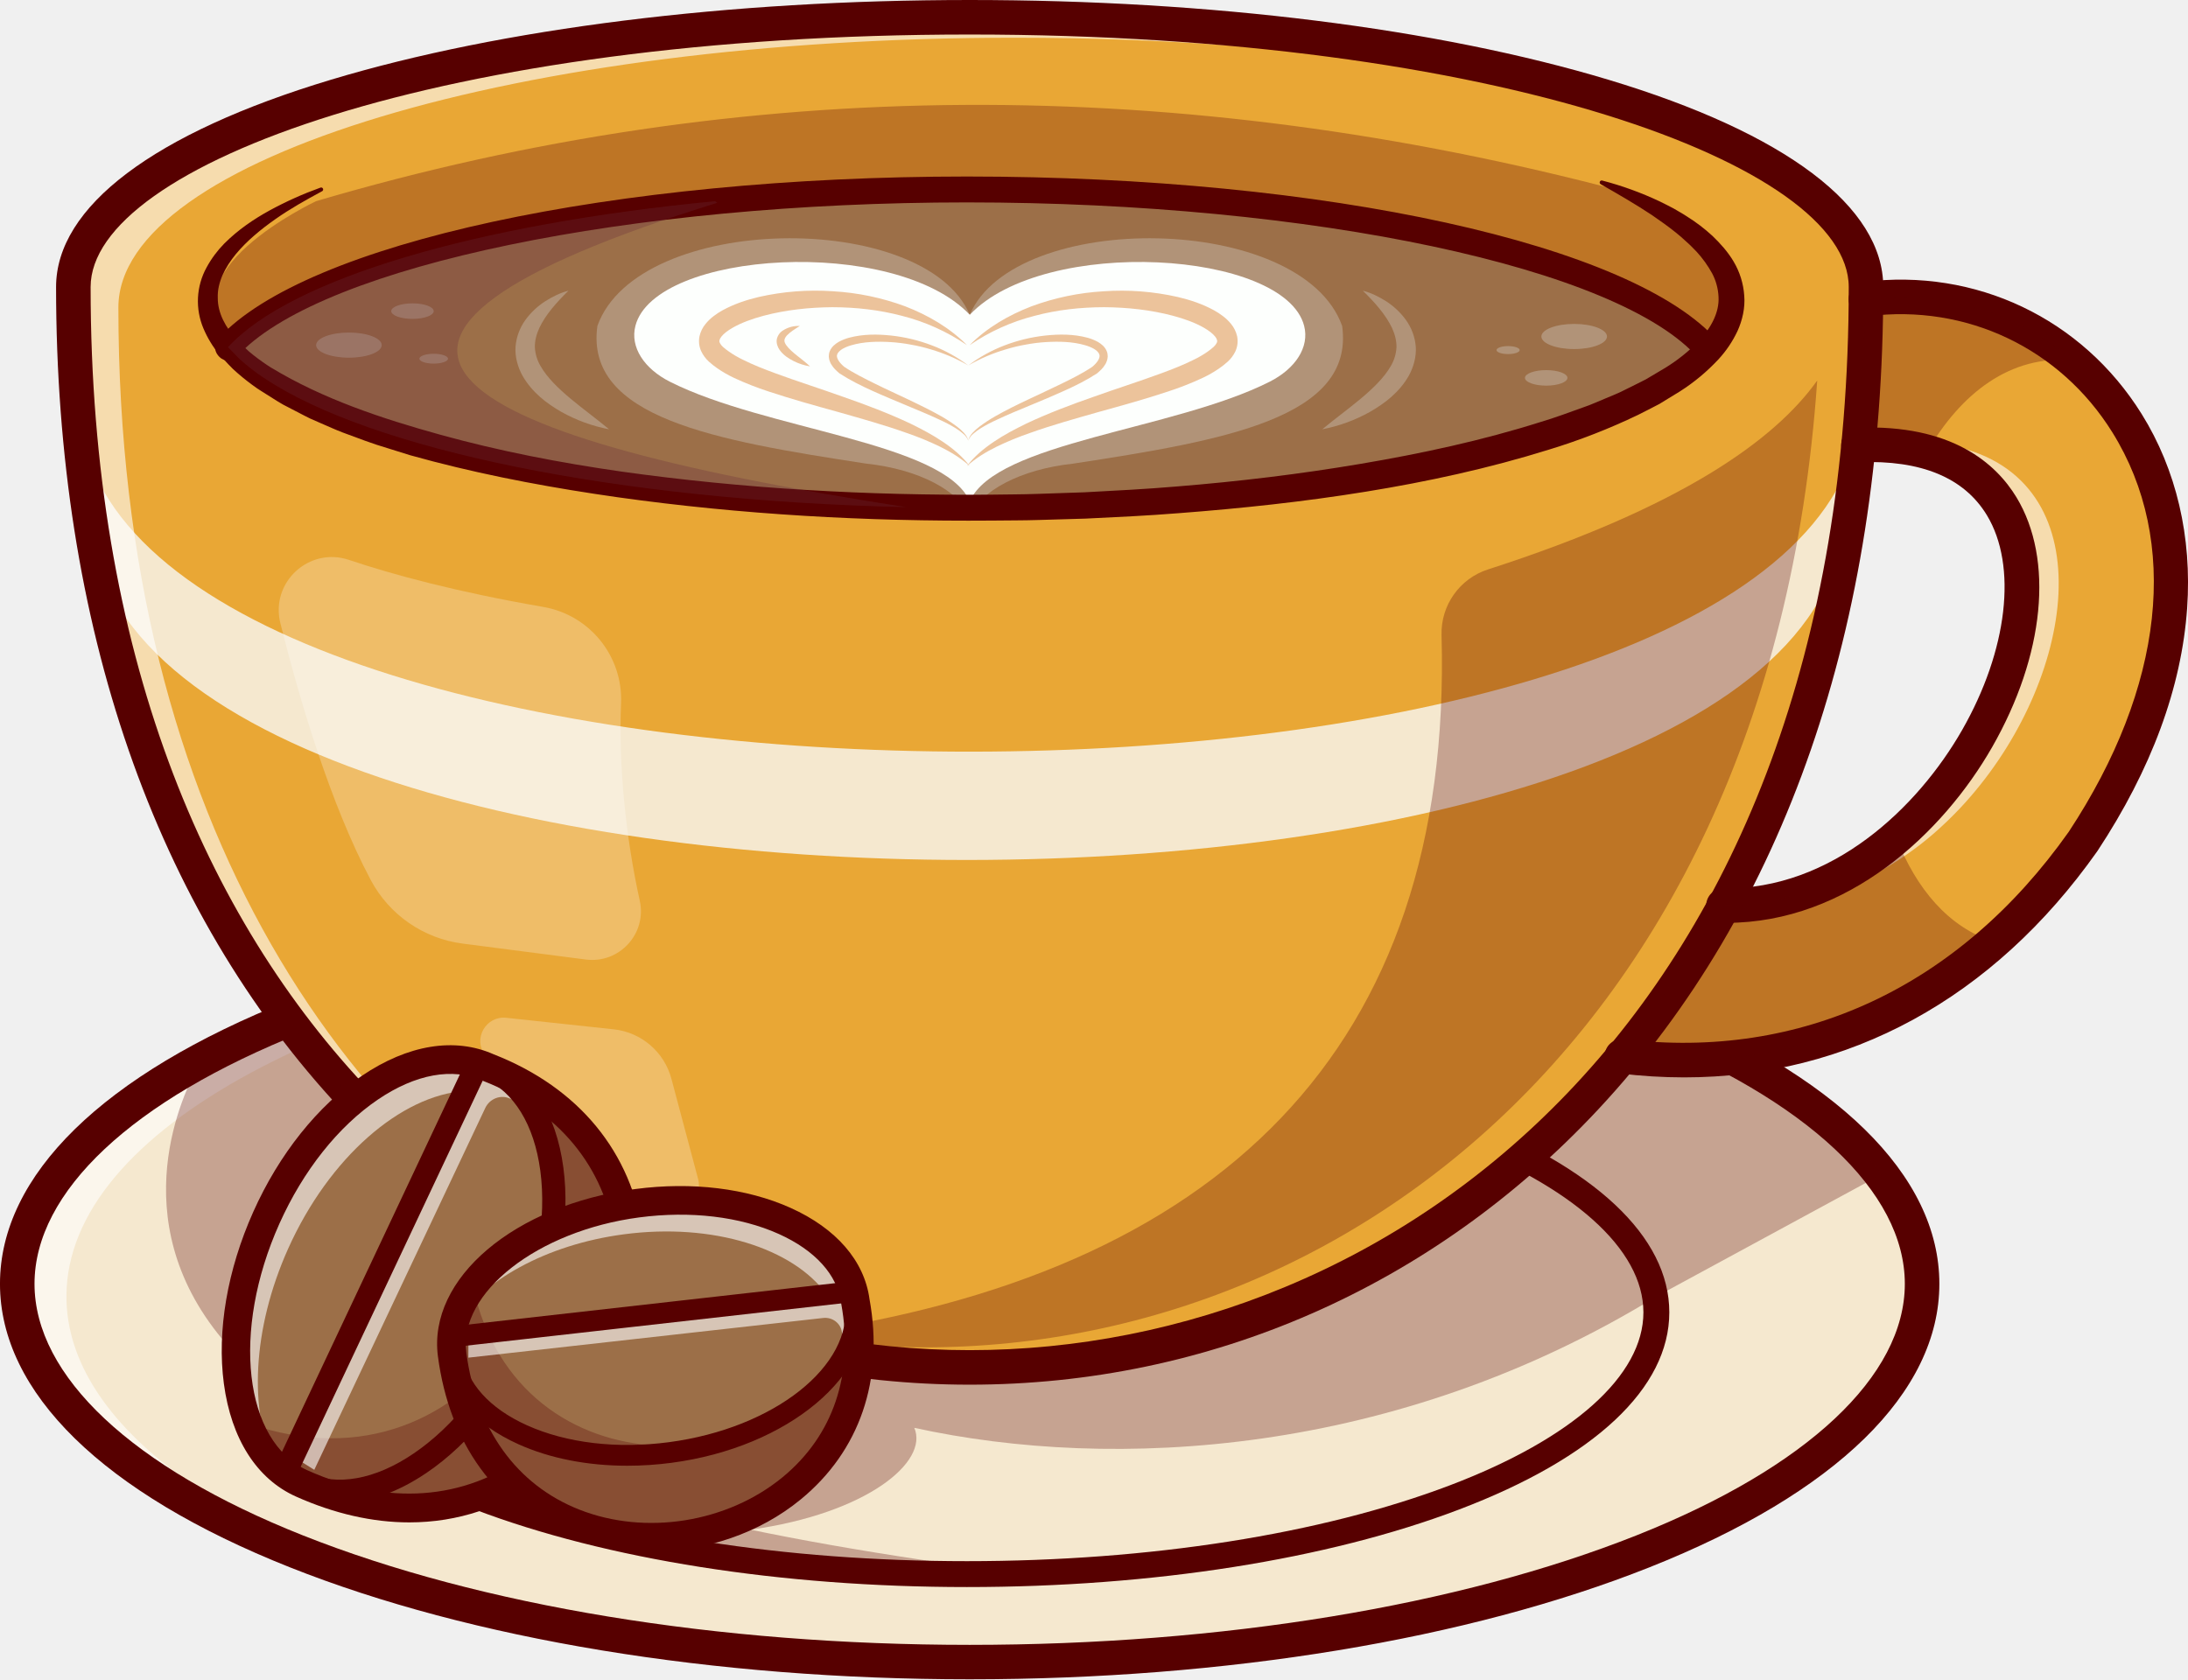
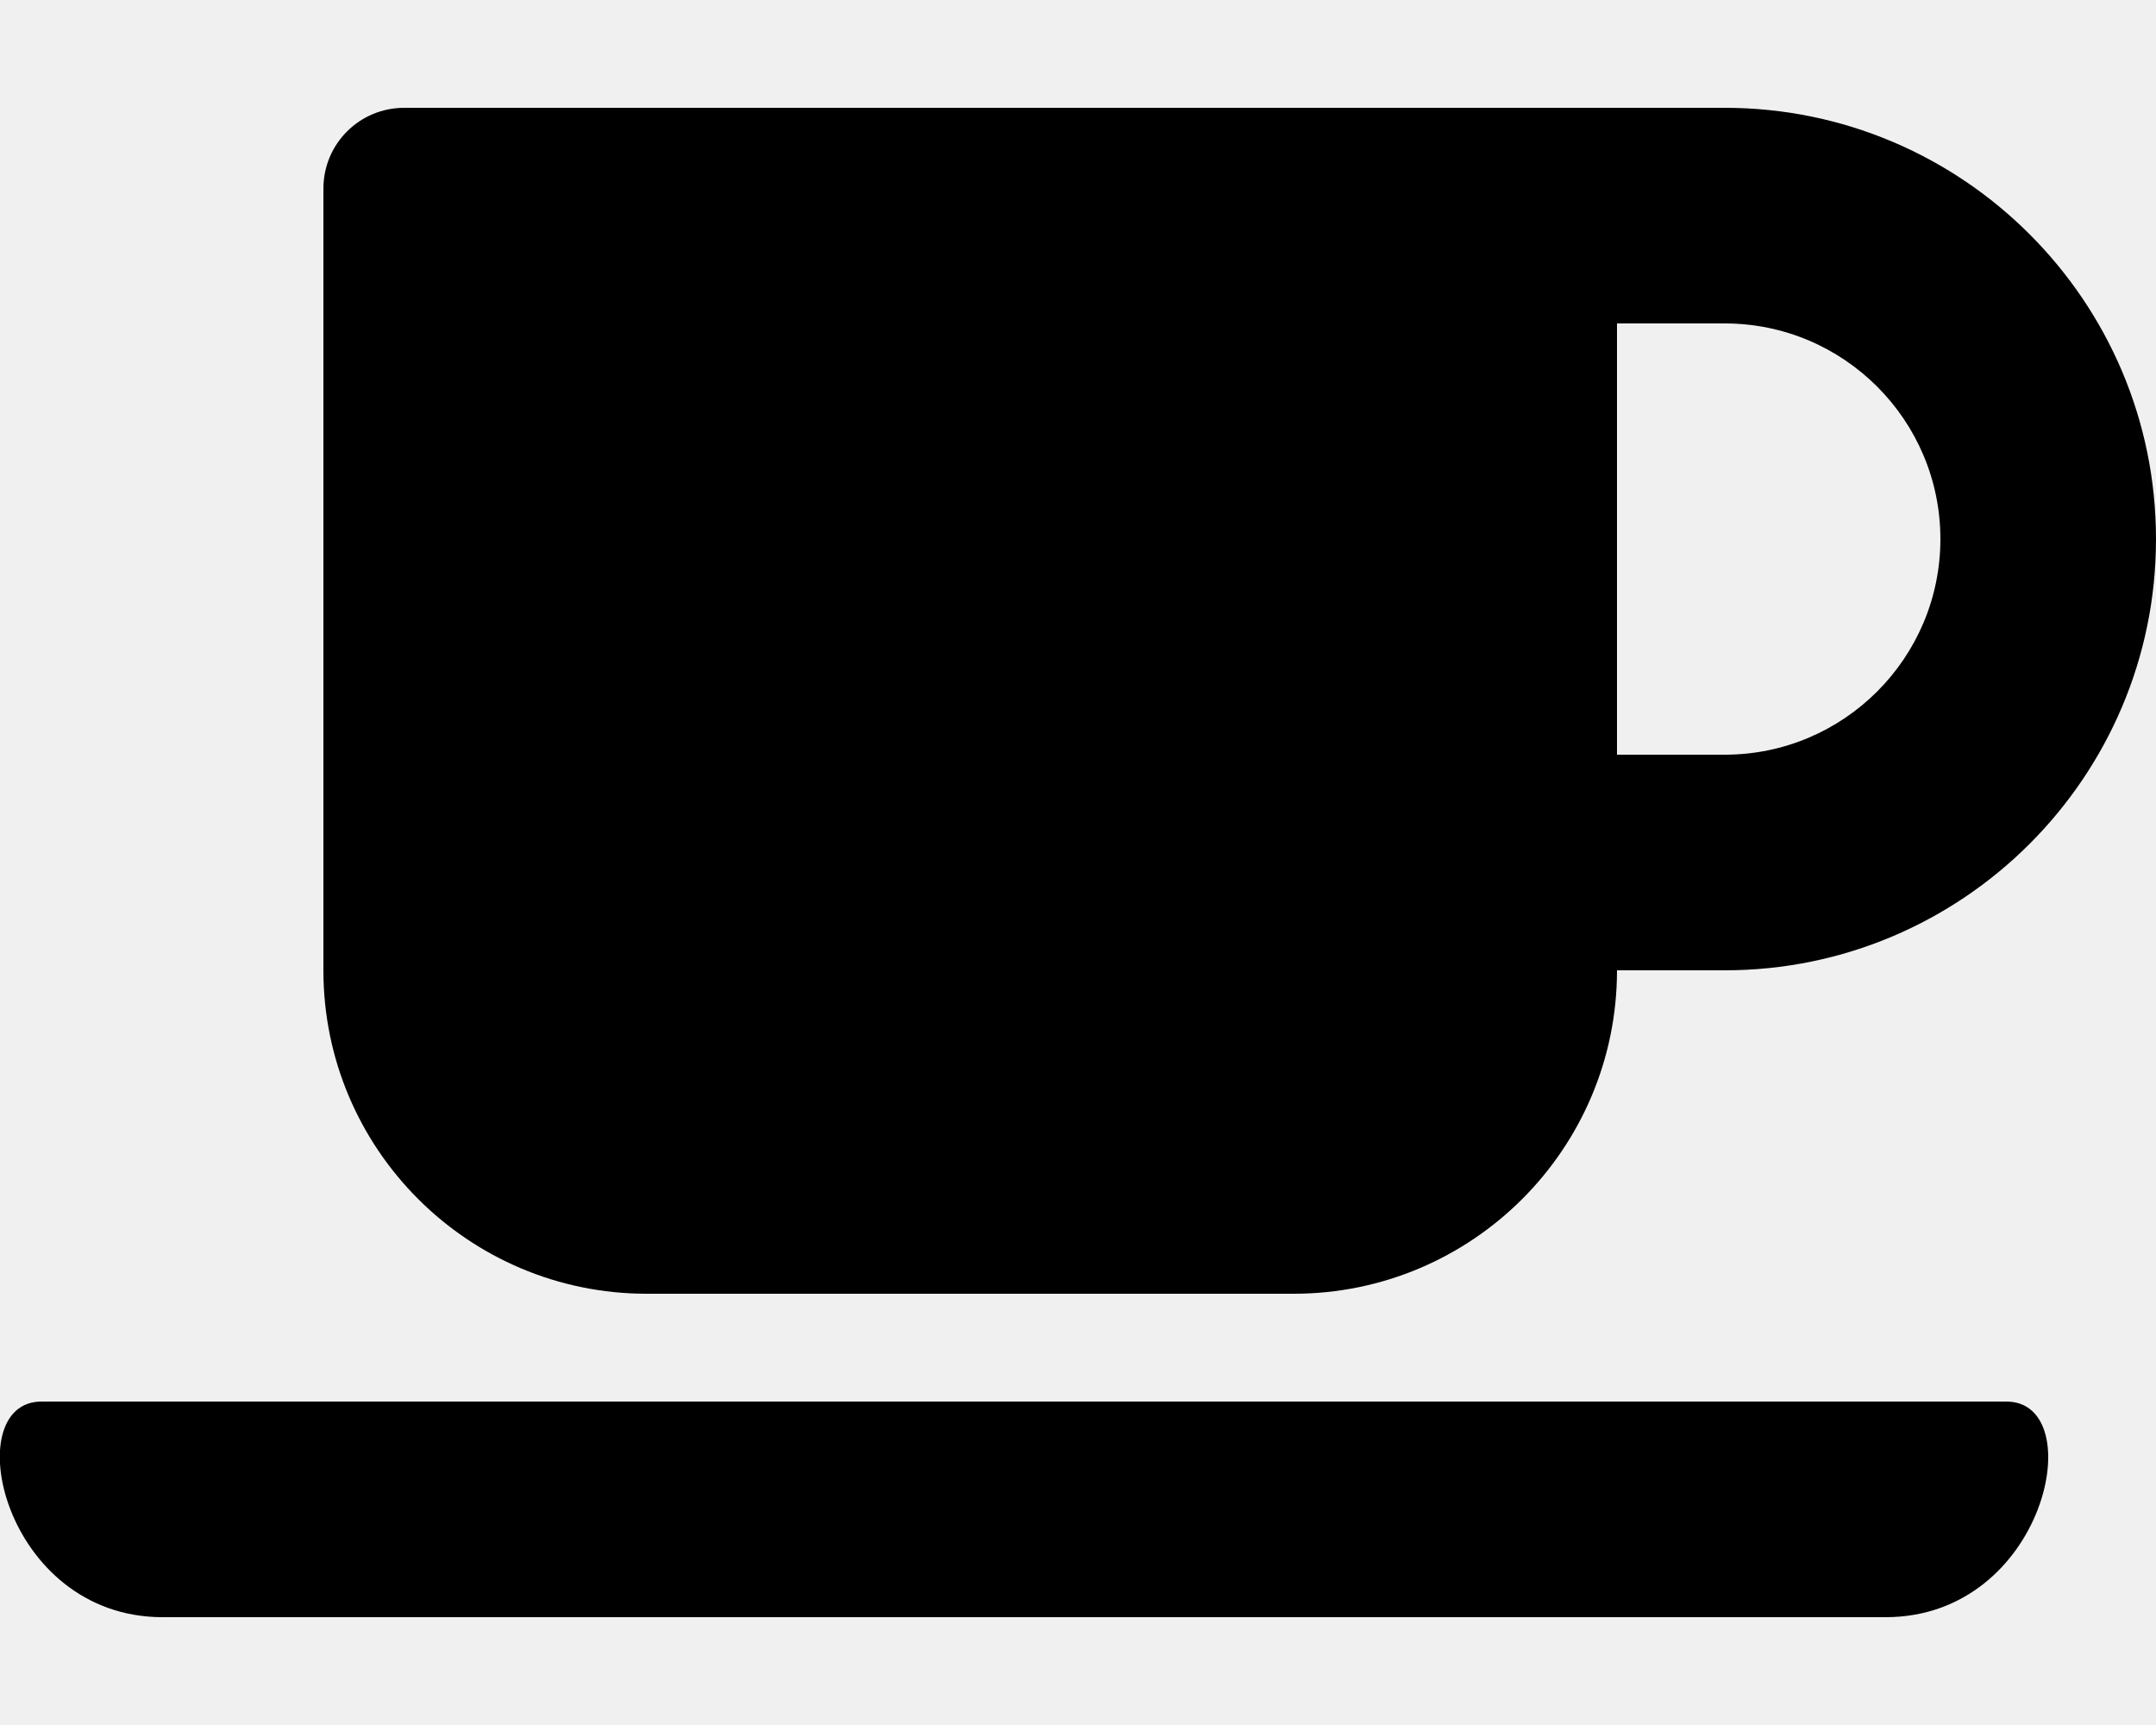
- <svg xmlns="http://www.w3.org/2000/svg" id="Modo_de_aislamiento" data-name="Modo de aislamiento" viewBox="0 0 2534.75 1945.86">
-   <defs>
-     <style>.cls-1{fill:#f5e8cf;}.cls-2{fill:#570000;}.cls-3{opacity:0.6;}.cls-4{fill:#fff;}.cls-5{opacity:0.3;}.cls-6{fill:#e9a735;}.cls-7{fill:#e4b74f;}.cls-8{fill:#9c6f48;}.cls-9{opacity:0.25;}.cls-10{fill:#b19378;}.cls-11{fill:#fdfffd;}.cls-12{fill:#ecc39b;}.cls-13{fill:#692d39;}</style>
-   </defs>
-   <path class="cls-1" d="M2544.36,1729.3c0,242.06-494,438.27-1103.34,438.27S337.68,1971.36,337.68,1729.3c0-97,79.38-186.68,213.71-259.23a1007.67,1007.67,0,0,1,100.28-46.94C852,1341.62,1131.67,1291,1441,1291a2688.74,2688.74,0,0,1,308.49,17.41c357.71,41.25,640.41,152.58,747.9,294C2528,1642.62,2544.36,1685.2,2544.36,1729.3Z" transform="translate(-317.66 -241.7)" />
-   <path class="cls-2" d="M1441,2170.07c-295,0-572.42-45.65-781.1-128.54-209.41-83.18-324.74-194.07-324.74-312.23,0-95.06,74.35-185.46,215-261.43a1013.35,1013.35,0,0,1,100.53-47.06c209.67-85.3,490.33-132.28,790.29-132.28a2696.81,2696.81,0,0,1,308.78,17.41c360.6,41.59,640.82,151.87,749.6,295,31.49,41.42,47.46,84.6,47.46,128.36,0,118.16-115.33,229-324.74,312.23C2013.44,2124.42,1736,2170.07,1441,2170.07Zm0-876.54c-299.33,0-579.32,46.84-788.4,131.91a1009.05,1009.05,0,0,0-100,46.83c-139,75-212.4,163.92-212.4,257,0,240.28,493.83,435.77,1100.84,435.77s1100.84-195.49,1100.84-435.77c0-42.64-15.63-84.81-46.43-125.33-52.5-69.07-149-132.62-279-183.77-130.4-51.29-291.94-89.08-467.15-109.29A2691.53,2691.53,0,0,0,1441,1293.53Z" transform="translate(-317.66 -241.7)" />
-   <g class="cls-3">
-     <path class="cls-4" d="M2068.86,1368.88c-81.17-19.53-169.28-35-262.4-45.75A2679.64,2679.64,0,0,0,1498,1305.68c-309.35,0-589,50.64-789.35,132.1a1010.12,1010.12,0,0,0-100.29,46.94C474,1557.27,394.63,1646.93,394.63,1744c0,149.36,188.15,281.27,475.49,360.41C551,2027.59,337.68,1888.33,337.68,1729.3c0-97,79.38-186.68,213.71-259.23a1007.67,1007.67,0,0,1,100.28-46.94C852,1341.62,1131.67,1291,1441,1291a2688.74,2688.74,0,0,1,308.49,17.41C1864.88,1321.75,1972.46,1342.33,2068.86,1368.88Z" transform="translate(-317.66 -241.7)" />
-   </g>
-   <path class="cls-2" d="M1441,2187.57c-297.19,0-576.89-46.09-787.58-129.78-216.53-86-335.78-202.67-335.78-328.48s119.25-242.48,335.78-328.49c210.69-83.68,490.39-129.77,787.58-129.77s576.89,46.09,787.58,129.77c216.53,86,335.78,202.67,335.78,328.49s-119.25,242.47-335.78,328.48C2017.91,2141.48,1738.21,2187.57,1441,2187.57Zm0-876.52c-292.25,0-566.71,45.08-772.81,127-197.36,78.39-310.55,184.57-310.55,291.31s113.19,212.91,310.55,291.31c206.1,81.86,480.56,127,772.81,127s566.7-45.09,772.81-127c197.36-78.4,310.55-184.57,310.55-291.31S2411.19,1516.39,2213.83,1438C2007.72,1356.13,1733.27,1311.05,1441,1311.05Z" transform="translate(-317.66 -241.7)" />
-   <path class="cls-2" d="M1437.86,2080.68c-215.11,0-417.56-31.9-570.07-89.82-157.08-59.66-243.6-140.81-243.6-228.5s86.52-168.85,243.6-228.51c152.51-57.92,355-89.82,570.07-89.82s417.56,31.9,570.06,89.82c157.09,59.66,243.6,140.81,243.6,228.51s-86.51,168.84-243.6,228.5C1855.42,2048.78,1653,2080.68,1437.86,2080.68Zm0-606.65c-211.56,0-410.23,31.21-559.42,87.87C735.93,1616,654.19,1689.09,654.19,1762.36s81.74,146.33,224.25,200.46c149.19,56.66,347.86,87.86,559.42,87.86s410.22-31.2,559.41-87.86c142.51-54.13,224.25-127.19,224.25-200.46S2139.78,1616,1997.27,1561.9C1848.08,1505.24,1649.41,1474,1437.86,1474Z" transform="translate(-317.66 -241.7)" />
-   <g class="cls-5">
-     <path class="cls-2" d="M2497.41,1602.46,2236.53,1744c-301.9,185.06-628.56,202.8-859.67,152.2,17,39.55-55.24,99.29-189.62,118l125.85-134.38c-108.16-32-188.34-79.47-224.52-129l660.94-442.39C2107.22,1349.68,2389.92,1461,2497.41,1602.46Z" transform="translate(-317.66 -241.7)" />
-   </g>
-   <path class="cls-6" d="M2730.75,1216.86q-9.73,13.88-19.91,26.89a651.73,651.73,0,0,1-83.27,89.24,584,584,0,0,1-56.42,44c-1.24.85-2.47,1.71-3.7,2.51C2459,1452.38,2335.3,1479.88,2208.6,1467c-4-.33-8-.81-12-1.28l10.38-15.41L2314.24,1291c53.21.72,103.28-15,147.9-41.39a363.65,363.65,0,0,0,52.15-37.51,420.12,420.12,0,0,0,31.44-30.15c130-138.27,169.18-364.83,9.91-414.9-1.9-.57-3.79-1.14-5.74-1.66-22.57-6.35-48.88-9.29-79.28-8.11l8.68-169A310.58,310.58,0,0,1,2609,599,305.91,305.91,0,0,1,2718.9,659.1C2843.65,765.22,2890,975.56,2730.75,1216.86Z" transform="translate(-317.66 -241.7)" />
-   <g class="cls-3">
-     <path class="cls-4" d="M2588.41,1178.13a420.12,420.12,0,0,1-31.44,30.15,364.3,364.3,0,0,1-52.16,37.51c-43.15,25.56-91.37,41-142.58,41.35,35.42-6.07,68.94-19.21,99.91-37.51a363.65,363.65,0,0,0,52.15-37.51,420.12,420.12,0,0,0,31.44-30.15c130-138.27,169.18-364.83,9.91-414.9-1.9-.57-3.79-1.14-5.74-1.66-3.22-.9-6.49-1.75-9.91-2.51,19.45-2.66,36.66-5.83,52.59-1.33,1.94.52,3.84,1.09,5.74,1.66C2757.59,813.3,2718.42,1039.86,2588.41,1178.13Z" transform="translate(-317.66 -241.7)" />
-   </g>
-   <g class="cls-3">
-     <path class="cls-4" d="M2362.23,1287.14c-1.94.38-3.94.71-6,1l.66-1C2358.67,1287.23,2360.47,1287.23,2362.23,1287.14Z" transform="translate(-317.66 -241.7)" />
-     <path class="cls-2" d="M2350.92,1291.4l4.72-6.75,1.35,0c1.68,0,3.42,0,5.11,0l.61,4.95q-3,.59-6.11,1Z" transform="translate(-317.66 -241.7)" />
-   </g>
-   <path class="cls-6" d="M2479.4,574.27c0,1669.21-2076.76,1669.21-2076.76,0C402.64,401.63,867.56,261.7,1441,261.7S2479.4,401.63,2479.4,574.27Z" transform="translate(-317.66 -241.7)" />
-   <path class="cls-1" d="M2463.84,766.79l-9.67,63.39c0,544-2032.61,544-2032.61,0l-8.49-84C511.27,1227.87,2317,1234.74,2463.84,766.79Z" transform="translate(-317.66 -241.7)" />
-   <g class="cls-5">
-     <path class="cls-2" d="M590.83,634.89C874.39,384.7,2078.17,422.64,2297,647.49c92.61-110.63-100.47-184.33-100.47-184.33C1685.43,328.08,1181,328,683.87,474.79,683.87,474.79,503.12,559.58,590.83,634.89Z" transform="translate(-317.66 -241.7)" />
-   </g>
-   <g class="cls-3">
-     <path class="cls-4" d="M454.8,598c0,599.78,268.14,984,611.72,1152.84C698.28,1596.29,402.64,1204.11,402.64,574.27,402.64,401.63,867.56,261.7,1441,261.7c378.81,0,710.3,61.08,891.67,152.31-188.86-78-494.56-128.6-839.51-128.6C919.72,285.41,454.8,425.34,454.8,598Z" transform="translate(-317.66 -241.7)" />
-   </g>
-   <path class="cls-7" d="M408.9,704.67l4.17,41.54A207.18,207.18,0,0,1,408.9,704.67Z" transform="translate(-317.66 -241.7)" />
-   <path class="cls-2" d="M410.63,746.71a210.07,210.07,0,0,1-4.23-42l5-.25L415.56,746Z" transform="translate(-317.66 -241.7)" />
-   <path class="cls-2" d="M1441,1846.18c-277.64,0-536.36-113.41-728.51-319.33-215.8-231.27-329.87-560.67-329.87-952.57,0-93.09,113.07-178.38,318.38-240.18,197.94-59.58,460.74-92.4,740-92.4s542.06,32.82,740,92.4c205.31,61.8,318.37,147.09,318.37,240.18,0,391.9-114.06,721.3-329.87,952.57C1977.37,1732.77,1718.65,1846.18,1441,1846.18Zm0-1564.48C831.85,281.7,422.64,433,422.64,574.28c0,846.4,527.9,1231.9,1018.38,1231.9s1018.37-385.5,1018.37-1231.9C2459.39,433,2050.19,281.7,1441,281.7Z" transform="translate(-317.66 -241.7)" />
-   <path class="cls-8" d="M2297,647.49v0c-10.29,11.15-23.38,22-39.07,32.48C2126.05,768.16,1810,830.18,1441,830.18c-24.75,0-49.31-.28-73.54-.85-337-7.59-620.36-67.1-743.4-149.32-.05,0-.05,0-.1,0a238.5,238.5,0,0,1-29.06-22.57c-6.45-6.6-10.72-11-12.38-12.71a3.35,3.35,0,0,0-.43-.43,4.32,4.32,0,0,0-.28-.33c72.4-79,286.63-142.54,564.16-169.14,91.37-8.77,189.57-13.56,291.85-13.56C1855.49,461.23,2205.37,540.7,2297,647.49Z" transform="translate(-317.66 -241.7)" />
-   <path class="cls-2" d="M2297,662.51a15,15,0,0,1-11.9-5.86c-90.87-104.58-446.83-180.42-847.29-180.42-390.32,0-741.84,73-841.39,174.09a14.84,14.84,0,0,1-3.24,4.9,15,15,0,0,1-21.21.14l-.26-.26q-.62-.6-1.17-1.26a15,15,0,0,1,.2-20.05C672,523.36,1028.58,446.23,1437.84,446.23c415.81,0,773.8,78.74,870.57,191.49A15,15,0,0,1,2297,662.51Z" transform="translate(-317.66 -241.7)" />
-   <g class="cls-9">
-     <path class="cls-4" d="M947.16,945c-100.19-17.37-173.5-37.14-225.3-54.54-46.21-15.52-91.24,26.12-79.4,73.41,22.21,88.7,57.79,209.08,104.7,297.56a141,141,0,0,0,106.53,73.66l142.61,18.46c38.86,5,71-30,62.5-68.24-16.16-73-24.68-156.88-21.66-228.58A108.68,108.68,0,0,0,947.16,945Z" transform="translate(-317.66 -241.7)" />
-   </g>
-   <g class="cls-9">
-     <path class="cls-4" d="M1092.2,1639.07c-99-39-172.92-121.53-212.74-174.85-14.16-19,1.2-45.69,24.72-43.16l124.48,13.36a77.75,77.75,0,0,1,66.81,57.27l31,116.38C1132,1628.52,1111.88,1646.83,1092.2,1639.07Z" transform="translate(-317.66 -241.7)" />
-   </g>
-   <path class="cls-2" d="M2268.7,1490.11a618,618,0,0,1-74.56-4.57,20,20,0,1,1,4.82-39.71c205.14,24.86,388.15-60.44,515.28-240.25,110.7-167.93,129.12-336.66,50.51-462.95-60.62-97.39-169.05-148.92-282.93-134.5a20,20,0,0,1-5-39.69c129.58-16.42,252.94,42.24,321.92,153,40.18,64.56,58.4,142.33,52.66,224.89-6.38,91.95-41.34,186.66-103.92,281.5l-.36.52C2626.61,1399,2458.74,1490.1,2268.7,1490.11Z" transform="translate(-317.66 -241.7)" />
-   <path class="cls-10" d="M1561,778.92c-62,6.64-107.54,32-119.92,61-12.33-29-57.89-54.34-119.91-61C1146,752.09,995,726,1009.72,619.41c46.8-131.29,379.33-135.13,431.39-12.94,52.07-122.19,384.65-118.35,431.4,12.94C1887.21,726,1736.19,752.09,1561,778.92Z" transform="translate(-317.66 -241.7)" />
-   <path class="cls-2" d="M2317.79,1311.05c-1.28,0-2.53,0-3.82,0a20,20,0,0,1,.54-40c125.41,1.67,224.79-93.56,276.11-183.24,53-92.69,64.34-190.47,28.81-249.11-26.37-43.51-76.12-64.15-148-61.4a20,20,0,0,1-1.54-40c108.93-4.18,160.09,41.54,183.79,80.64,43.61,72,32.76,183-28.3,289.7C2568.88,1206.33,2458.64,1311,2317.79,1311.05Z" transform="translate(-317.66 -241.7)" />
-   <path class="cls-11" d="M1441.12,822.62c30.38-68.91,236.31-82.39,347.47-138.64,29.53-14.94,46.35-39.86,39.86-64.79-22.66-87.07-300.36-104.57-387.33-12.73-87-91.84-364.66-74.34-387.33,12.73-6.49,24.93,10.33,49.85,39.86,64.79C1204.81,740.23,1410.74,753.71,1441.12,822.62Z" transform="translate(-317.66 -241.7)" />
-   <path class="cls-12" d="M1437.86,641.61a236.06,236.06,0,0,0-75-33.86c-26.38-7-53.64-10-80.73-10.09-27.08.2-54.23,3.12-79.94,9.94-12.76,3.46-25.34,7.85-36,14-5.22,3-10.08,6.61-12.8,10.12a11,11,0,0,0-2.28,4.32,4.36,4.36,0,0,0,.41,2.94,16.39,16.39,0,0,0,3.57,4.63A72.46,72.46,0,0,0,1162,649a112,112,0,0,0,16.4,9.58c11.72,5.91,24.47,10.84,37.32,15.6,25.76,9.5,52.35,17.89,78.69,27.33,26.41,9.2,52.77,19.14,78.32,31.2,12.67,6.24,25.25,12.81,37,20.76s22.88,17.07,31.31,28.31c-10.38-9.43-22.28-16.53-34.6-22.62a345.42,345.42,0,0,0-38.2-15.7c-26-9.28-52.69-16.68-79.41-24.31-26.81-7.41-53.71-14.85-80.58-23.76a359.68,359.68,0,0,1-40.16-15.78,133.48,133.48,0,0,1-19.71-11.36,93.07,93.07,0,0,1-9.54-7.57,39,39,0,0,1-8.86-12,28.2,28.2,0,0,1-1.94-17.46,34.17,34.17,0,0,1,7-14.19,52.63,52.63,0,0,1,9.56-9.18,78.51,78.51,0,0,1,10.13-6.6c13.74-7.49,27.83-12.07,42-15.44a296.16,296.16,0,0,1,86-6.61,288,288,0,0,1,83.69,17.5C1393,607,1418.1,621.65,1437.86,641.61Z" transform="translate(-317.66 -241.7)" />
-   <path class="cls-12" d="M1441,641.61c19.75-20,44.85-34.65,71.42-44.88a288,288,0,0,1,83.7-17.5,296.07,296.07,0,0,1,86,6.61c14.23,3.37,28.32,7.95,42,15.44a77.16,77.16,0,0,1,10.13,6.6,52.67,52.67,0,0,1,9.57,9.18,34.17,34.17,0,0,1,7,14.19,28.27,28.27,0,0,1-1.94,17.46,39,39,0,0,1-8.87,12,93,93,0,0,1-9.53,7.57,133.06,133.06,0,0,1-19.72,11.36,358.78,358.78,0,0,1-40.15,15.78c-26.87,8.91-53.77,16.35-80.58,23.76-26.73,7.63-53.43,15-79.41,24.31a345.42,345.42,0,0,0-38.2,15.7c-12.33,6.09-24.22,13.19-34.6,22.62,8.42-11.24,19.6-20.39,31.31-28.31s24.33-14.52,37-20.76c25.55-12.06,51.9-22,78.32-31.2,26.34-9.44,52.92-17.83,78.69-27.33,12.84-4.76,25.59-9.69,37.32-15.6a112,112,0,0,0,16.4-9.58,73.78,73.78,0,0,0,6.83-5.43,16.51,16.51,0,0,0,3.56-4.63,4.37,4.37,0,0,0,.42-2.94,11,11,0,0,0-2.28-4.32c-2.72-3.51-7.58-7.11-12.81-10.12-10.62-6.15-23.21-10.54-36-14-25.71-6.82-52.85-9.74-79.93-9.94-27.09.09-54.36,3-80.73,10.09A236,236,0,0,0,1441,641.61Z" transform="translate(-317.66 -241.7)" />
-   <path class="cls-12" d="M1439.43,665.17a195.74,195.74,0,0,0-43.59-18.67,186.83,186.83,0,0,0-22.93-5.46,184.9,184.9,0,0,0-23.28-2.93c-15.5-.94-31.44-.57-45.85,3.68a46.86,46.86,0,0,0-10,4.11c-2.91,1.75-5.31,4-6.14,6.15-1.93,4,2.59,10.22,8.16,14.81l-.37-.27c11.35,7.64,24,13.81,36.58,20.07s25.51,12,38.29,18.13,25.57,12.32,38,19.39a171.06,171.06,0,0,1,17.92,11.76,59.3,59.3,0,0,1,8,7.18c2.39,2.64,4.53,5.77,5.21,9.28a19.43,19.43,0,0,0-6.17-8.33,62.72,62.72,0,0,0-8.43-6.18,169.78,169.78,0,0,0-18.59-9.82c-12.72-6-25.8-11.28-38.83-16.76s-26.14-10.86-39.1-16.74-25.81-12.21-38.08-20.18l-.23-.15-.14-.13c-3.24-2.89-6.6-5.73-9.07-10a13.17,13.17,0,0,1-1.66-3.36,12.59,12.59,0,0,1-1.07-3.83,11.82,11.82,0,0,1-.12-4.2,11.43,11.43,0,0,1,1-4.11c2.21-5.26,6.33-8.35,10.17-10.67a55.72,55.72,0,0,1,12.1-4.89c16.38-4.37,32.91-4.22,49-2.53a190.23,190.23,0,0,1,47.1,11.41A170.33,170.33,0,0,1,1439.43,665.17Z" transform="translate(-317.66 -241.7)" />
-   <path class="cls-12" d="M1439.43,665.17a170.21,170.21,0,0,1,42-23.25,190,190,0,0,1,47.09-11.41c16.14-1.69,32.67-1.84,49,2.53a55.72,55.72,0,0,1,12.1,4.89c3.84,2.32,8,5.41,10.17,10.67a11.43,11.43,0,0,1,1,4.11,11.82,11.82,0,0,1-.12,4.2,12.59,12.59,0,0,1-1.07,3.83,13.17,13.17,0,0,1-1.66,3.36c-2.47,4.28-5.83,7.12-9.07,10l-.14.13-.23.15c-12.27,8-25.09,14.33-38.08,20.18s-26,11.36-39.1,16.74-26.11,10.78-38.83,16.76a169.78,169.78,0,0,0-18.59,9.82,62.72,62.72,0,0,0-8.43,6.18,19.43,19.43,0,0,0-6.17,8.33c.68-3.51,2.82-6.64,5.22-9.28a58.62,58.62,0,0,1,8-7.18,171.06,171.06,0,0,1,17.92-11.76c12.39-7.07,25.16-13.34,38-19.39s25.64-12,38.28-18.13,25.23-12.43,36.58-20.07l-.37.27c5.57-4.59,10.09-10.77,8.16-14.81-.82-2.18-3.23-4.4-6.14-6.15a46.86,46.86,0,0,0-10-4.11c-14.41-4.25-30.35-4.62-45.84-3.68A184.83,184.83,0,0,0,1506,641,186.83,186.83,0,0,0,1483,646.5,195.74,195.74,0,0,0,1439.43,665.17Z" transform="translate(-317.66 -241.7)" />
-   <path class="cls-12" d="M1244.24,619.41c-5.62,3.52-11.14,6.93-14.93,10.93-3.77,4.37-3.75,7.14-.71,11.45s7.77,8.23,12.58,12.11,10,7.74,14.91,12.34a65.2,65.2,0,0,1-18.88-6.09c-5.93-3-11.82-6.71-16.38-12.94-2.13-3.1-4-7.48-3.29-12.28a15.89,15.89,0,0,1,7-10.22A33.17,33.17,0,0,1,1244.24,619.41Z" transform="translate(-317.66 -241.7)" />
-   <path class="cls-2" d="M2173.8,450.9a380.13,380.13,0,0,1,66.69,24.22c5.35,2.66,10.73,5.31,16,8.14,5.17,3.11,10.5,5.91,15.55,9.32A198.78,198.78,0,0,1,2301.46,515c9.05,8.71,17.79,18.29,24.59,29.83a88.83,88.83,0,0,1,12.27,39.34c1.21,14.19-2.14,28.59-7.75,41A129,129,0,0,1,2308.51,658l4.1-10.52v0a15.18,15.18,0,0,1-4,10.41l-.15.16a228.86,228.86,0,0,1-44.37,37L2240,709.8c-8.22,4.4-16.56,8.48-24.85,12.73a728.75,728.75,0,0,1-102.79,40.08c-69.86,21.82-141.1,37.27-212.76,48.88s-143.82,19.31-216,24.82c-36.11,2.92-72.28,4.59-108.44,6.33l-54.27,1.59c-18.09.61-36.19.41-54.28.68-144.73,1.17-289.66-6.85-433.28-27C961.53,807.69,890,794.7,819.41,776.37L793,769.25l-26.19-8.17c-17.53-5.11-34.7-11.79-51.9-18.14-8.59-3.24-17-7.21-25.46-10.79l-12.66-5.56c-4.18-2-8.27-4.23-12.4-6.32L652,713.84a139.26,139.26,0,0,1-12.23-6.75l-23.78-15,8.06,2.44-.1,0L615.92,692a269.94,269.94,0,0,1-22.75-17.67,121.64,121.64,0,0,1-10.61-10.13l-10.08-10.82,2.09,2a17,17,0,0,1-3.52-3.72l.66.92a6.47,6.47,0,0,0,.72.76l-.68-.73a121,121,0,0,1-18.39-30.28A81,81,0,0,1,557,551.56a123.09,123.09,0,0,1,20.46-27.62c15.88-15.9,34-28.26,52.92-38.61a421.29,421.29,0,0,1,58.5-26.22,2.3,2.3,0,0,1,1.87,4.2c-18.62,10-37,20.32-54,32.27s-33.07,25.16-45.8,40.5c-12.48,15.27-21.72,33-21,50.74-.13,17.68,9.11,34.41,22,48.45l-.68-.74c.44.46.87.94,1.28,1.44l.67.91a10,10,0,0,0-2.67-2.86l2.1,2,8.95,8.73A98.6,98.6,0,0,0,611,653a245.83,245.83,0,0,0,21,14.89L624,665.46l.1,0,8.06,2.45c59.09,35.83,127.21,58.63,195.59,77.53,68.6,19,139,32.56,209.81,42.69,141.8,19.93,285.42,27.91,428.82,26.75,17.93-.31,35.86-.23,53.78-.91l53.75-1.82c35.79-1.9,71.59-3.71,107.29-6.77,71.42-5.77,142.6-14.33,213.08-26.27s140.41-27,208-48.39c17.05-5,33.53-11.31,50.17-17.22,8.42-2.77,16.3-6.58,24.46-9.85,8.06-3.45,16.34-6.56,24-10.65,7.78-3.91,15.67-7.66,23.36-11.67l22.19-13.18a198.41,198.41,0,0,0,39.1-31.22l-4.13,10.56v-.39a15.08,15.08,0,0,1,4.1-10.18c14.31-15.2,24.08-33.17,23-51.34a64.42,64.42,0,0,0-7.37-27.07,129.57,129.57,0,0,0-18.1-25.22c-3.8-3.85-7.47-7.82-11.67-11.42-3.93-3.83-8.24-7.36-12.56-10.9-8.69-7-18-13.53-27.36-20-19-12.62-39.09-24.22-59.44-35.82a2.31,2.31,0,0,1-.88-3.15A2.34,2.34,0,0,1,2173.8,450.9Z" transform="translate(-317.66 -241.7)" />
-   <path class="cls-10" d="M1896.48,578.55c9.63,2.41,18.53,6.92,27.06,12.3a85.79,85.79,0,0,1,22.59,21.23,61.48,61.48,0,0,1,11.69,31.49c.75,11.85-2.68,23.59-8,33.34-11.12,19.52-28,32.24-45.16,42.08a183.71,183.71,0,0,1-55.19,20.15c15.14-12.61,30.53-23.64,44.62-35.5s27.14-24.27,35-38.16a47.71,47.71,0,0,0,6.36-21.33c.17-7.29-1.71-14.9-5.19-22.5C1923,606.41,1910.4,592.19,1896.48,578.55Z" transform="translate(-317.66 -241.7)" />
-   <path class="cls-10" d="M976.21,578.55c-13.92,13.64-26.52,27.86-33.73,43.1-3.48,7.6-5.36,15.21-5.19,22.5a47.84,47.84,0,0,0,6.36,21.33c7.83,13.89,21,26.42,35,38.16s29.48,22.89,44.62,35.5A183.71,183.71,0,0,1,968.05,719c-17.16-9.84-34-22.56-45.16-42.08-5.33-9.75-8.77-21.49-8-33.34a61.48,61.48,0,0,1,11.69-31.49,85.79,85.79,0,0,1,22.59-21.23C957.68,585.47,966.58,581,976.21,578.55Z" transform="translate(-317.66 -241.7)" />
-   <ellipse class="cls-10" cx="1823.65" cy="389.91" rx="38" ry="14.57" />
-   <ellipse class="cls-10" cx="404.21" cy="399.9" rx="38" ry="14.57" />
-   <ellipse class="cls-10" cx="1791.24" cy="437.86" rx="24.59" ry="9" />
-   <ellipse class="cls-10" cx="477.85" cy="360.51" rx="24.59" ry="9" />
-   <ellipse class="cls-10" cx="1747.1" cy="405.66" rx="13.41" ry="4.62" />
-   <path class="cls-10" d="M836.65,657.33c0,3.15-7.41,5.71-16.56,5.71s-16.55-2.56-16.55-5.71,7.41-5.7,16.55-5.7S836.65,654.18,836.65,657.33Z" transform="translate(-317.66 -241.7)" />
-   <g class="cls-5">
-     <path class="cls-2" d="M1234.75,1788.23l.51-.07c16.56,3,35,6.23,55,9.72,522,53.56,1077.51-318.28,1132.61-1115.27h0c-49.09,69.14-158.07,146.94-381.3,218.87a77.7,77.7,0,0,0-53.91,76.12C2001,1458,1728.93,1719.59,1234.75,1788.23Z" transform="translate(-317.66 -241.7)" />
-   </g>
-   <g class="cls-5">
-     <path class="cls-13" d="M1367.48,829.33c-337-7.59-620.36-67.1-743.4-149.32-.05,0-.05,0-.1,0a238.5,238.5,0,0,1-29.06-22.57c-6.45-6.6-10.72-11-12.38-12.71a3.35,3.35,0,0,0-.43-.43,4.32,4.32,0,0,0-.28-.33c72.4-79,286.63-142.54,564.16-169.14l2.61,1.85C640.1,634.4,817.44,744.69,1367.48,829.33Z" transform="translate(-317.66 -241.7)" />
-   </g>
-   <g class="cls-5">
-     <path class="cls-2" d="M2718.9,659.1c-72.17-6.26-129.26,37.84-169,106.31-22.57-6.35-48.88-9.29-79.28-8.11l8.68-169A310.58,310.58,0,0,1,2609,599,305.91,305.91,0,0,1,2718.9,659.1Z" transform="translate(-317.66 -241.7)" />
-   </g>
-   <g class="cls-5">
-     <path class="cls-2" d="M2627.57,1333a584,584,0,0,1-56.42,44c-1.24.85-2.47,1.71-3.7,2.51C2459,1452.38,2335.3,1479.88,2208.6,1467c-4-.33-8-.81-12-1.28l10.38-15.41L2314.24,1291c53.21.72,103.28-15,147.9-41.39a363.65,363.65,0,0,0,52.15-37.51C2537.53,1271.44,2574.89,1316.34,2627.57,1333Z" transform="translate(-317.66 -241.7)" />
-   </g>
-   <g class="cls-5">
-     <path class="cls-2" d="M1498,2064.82c-8-.38-15.94-.81-23.76-1.24C212.5,1993.5,551.39,1470.07,551.39,1470.07a1007.67,1007.67,0,0,1,100.28-46.94q95,132.72,222.34,219.68C604.35,1851.58,871.5,1983.83,1498,2064.82Z" transform="translate(-317.66 -241.7)" />
-   </g>
-   <path class="cls-8" d="M667.18,1960.6c-82.28-36.92-100.63-174.7-41-307.77,56.79-126.65,163.74-203.42,244.93-178.69a102.4,102.4,0,0,1,12.15,4.53c1.62.65,3.24,1.3,4.86,2C1208.33,1611.37,1006.75,2112.84,667.18,1960.6Z" transform="translate(-317.66 -241.7)" />
-   <g class="cls-5">
-     <path class="cls-2" d="M667.18,1960.6c-28.29-12.68-49-37.25-61.55-69.48,265,93.07,435-213.19,313.87-395.6C1194.18,1645.27,995,2107.55,667.18,1960.6Z" transform="translate(-317.66 -241.7)" />
-   </g>
-   <g class="cls-3">
-     <path class="cls-4" d="M1017.65,1589.83c-26.29-30.77-62.3-56.85-109.16-75.15l-.2-.09c-10.75-4.82-23.39.26-28.43,10.91L681.75,1944.84l-25-15.6,199.42-423.41,15-31.69c.11,0,.22,0,.33.11,1.4.43,2.75.86,4.1,1.4,2.59.86,5.18,1.89,7.72,3,1.62.65,3.24,1.3,4.86,2h0C949.66,1505.81,992,1544.6,1017.65,1589.83Z" transform="translate(-317.66 -241.7)" />
-   </g>
-   <g class="cls-3">
-     <path class="cls-4" d="M871.13,1474.14l-15,31.69c-73.58,5.13-157,76.39-204.77,183C609.68,1782,606.12,1877.41,636,1939c-54.74-54.41-61-172-9.77-286.12C683,1526.18,789.94,1449.41,871.13,1474.14Z" transform="translate(-317.66 -241.7)" />
-   </g>
-   <path class="cls-2" d="M791.85,2005.75c-42.44,0-86.76-10-131.46-30h0C615.15,1955.44,585.54,1909,577,1845c-8.14-61.14,4-131.79,34-198.92s74.8-123.18,125.87-157.78c53.35-36.15,107.58-45,152.76-24.9,98.58,38.6,160.16,113.52,173.41,211,14.2,104.48-32.66,216.87-116.61,279.67C900.52,1988.42,847.82,2005.75,791.85,2005.75ZM674,1945.46c92.16,41.31,181.88,34.92,252.64-18,74.6-55.8,116.23-155.71,103.6-248.62-11.57-85.13-65.89-150.72-153-184.7-.26-.1-.51-.2-.76-.32-34.37-15.41-77.32-7.63-120.94,21.93-46,31.19-86.59,82.29-114.2,143.88-55.81,124.48-41.17,252.71,32.62,285.84Z" transform="translate(-317.66 -241.7)" />
-   <path class="cls-2" d="M711.18,1983.31a120.16,120.16,0,0,1-49.52-10.41,13.5,13.5,0,0,1,11.05-24.63c35.37,15.86,79.38,8,123.91-22.19,46.51-31.51,87.45-83.06,115.29-145.17s39.1-127,31.69-182.65c-7.1-53.32-30.49-91.42-65.86-107.28a13.5,13.5,0,0,1,11-24.63c44.23,19.83,73.2,65.41,81.58,128.35,8.06,60.58-4,130.63-33.82,197.26s-74.18,122.18-124.78,156.46C777.65,1971.53,743.23,1983.31,711.18,1983.31Z" transform="translate(-317.66 -241.7)" />
-   <path class="cls-2" d="M647.48,1962.4a13.5,13.5,0,0,1-12.2-19.25L859,1468.48A13.5,13.5,0,0,1,883.43,1480L659.69,1954.66A13.49,13.49,0,0,1,647.48,1962.4Z" transform="translate(-317.66 -241.7)" />
-   <path class="cls-8" d="M841.42,1811.19c-10.5-79.76,85.5-158.22,214.47-175.26,122.75-16.2,231.13,29,250.38,102.27a91.72,91.72,0,0,1,2.25,11.34c.27,1.53.53,3.07.76,4.63C1360,2058.47,884.88,2140.3,841.42,1811.19Z" transform="translate(-317.66 -241.7)" />
-   <g class="cls-5">
-     <path class="cls-2" d="M841.42,1811.19c-3.62-27.42,5.34-54.62,23.92-79.27,53.46,244.8,365.58,230.38,447.36,53C1327.65,2063.61,883.4,2128.93,841.42,1811.19Z" transform="translate(-317.66 -241.7)" />
-   </g>
-   <g class="cls-3">
-     <path class="cls-4" d="M1287.06,1903.62c11-34.37,14-73.92,5.93-118.07l0-.19c-1.37-10.43-11.15-17.65-21.6-16.48l-411.15,46,.14-26.28,414.86-46.91,31.06-3.48c0,.1.06.18.07.29.33,1.27.64,2.5.86,3.77.56,2.38,1,4.82,1.32,7.28.27,1.53.53,3.07.76,4.63h0C1319,1812.65,1309.38,1863,1287.06,1903.62Z" transform="translate(-317.66 -241.7)" />
-   </g>
-   <g class="cls-3">
-     <path class="cls-4" d="M1306.27,1738.2l-31.06,3.48c-38.36-53.46-131.52-83.41-234.85-69.74-90.25,11.93-164.38,53.93-197.12,105.42,15.67-67,102-126.83,212.65-141.43C1178.64,1619.73,1287,1665,1306.27,1738.2Z" transform="translate(-317.66 -241.7)" />
-   </g>
-   <path class="cls-2" d="M1072,2039.49a260.24,260.24,0,0,1-95.4-17.65c-84.4-33.3-138.25-107.34-151.61-208.48h0c-11.87-90.21,88.61-175.37,228.76-193.88,65.39-8.65,129.21-.9,179.71,21.81,53,23.82,85.47,61.34,91.49,105.66,17,93.58-11.29,176-79.61,232.15C1197.32,2018.54,1134.34,2039.49,1072,2039.49ZM857.87,1809c11.71,88.65,58.19,153.26,130.89,181.94,76.7,30.27,171.34,15.2,235.47-37.5,58.69-48.23,82.83-119.59,68-200.94,0-.27-.1-.54-.13-.81-4.31-32.67-30-61.14-72.25-80.15-44.94-20.2-102.38-27-161.76-19.17-117.64,15.53-209.32,87.27-200.19,156.64Z" transform="translate(-317.66 -241.7)" />
-   <path class="cls-2" d="M1044.44,1940.11c-46.08,0-89.62-8.46-126.06-24.85-51.66-23.23-83.22-59.63-88.88-102.5a12,12,0,1,1,23.87-3.15c4.53,34.29,31.12,64,74.89,83.69,45.7,20.54,104,27.48,164.21,19.54,122.19-16.13,213.76-88.69,204.11-161.74a12,12,0,1,1,23.87-3.15c11.39,86.21-89.47,170.89-224.83,188.76A391,391,0,0,1,1044.44,1940.11Z" transform="translate(-317.66 -241.7)" />
-   <path class="cls-2" d="M841.06,1802.8a12,12,0,0,1-1.33-24l465.16-52.46a12,12,0,0,1,2.7,23.93l-465.16,52.45A10.59,10.59,0,0,1,841.06,1802.8Z" transform="translate(-317.66 -241.7)" />
+ <svg xmlns="http://www.w3.org/2000/svg" viewBox="0 0 640 512">
+   <path d="M192 384h192c53 0 96-43 96-96h32c70.6 0 128-57.4 128-128S582.6 32 512 32H120c-13.3 0-24 10.7-24 24v232c0 53 43 96 96 96zM512 96c35.3 0 64 28.7 64 64s-28.7 64-64 64h-32V96h32zm47.7 384H48.3c-47.6 0-61-64-36-64h583.3c25 0 11.8 64-35.9 64z" />
</svg>
